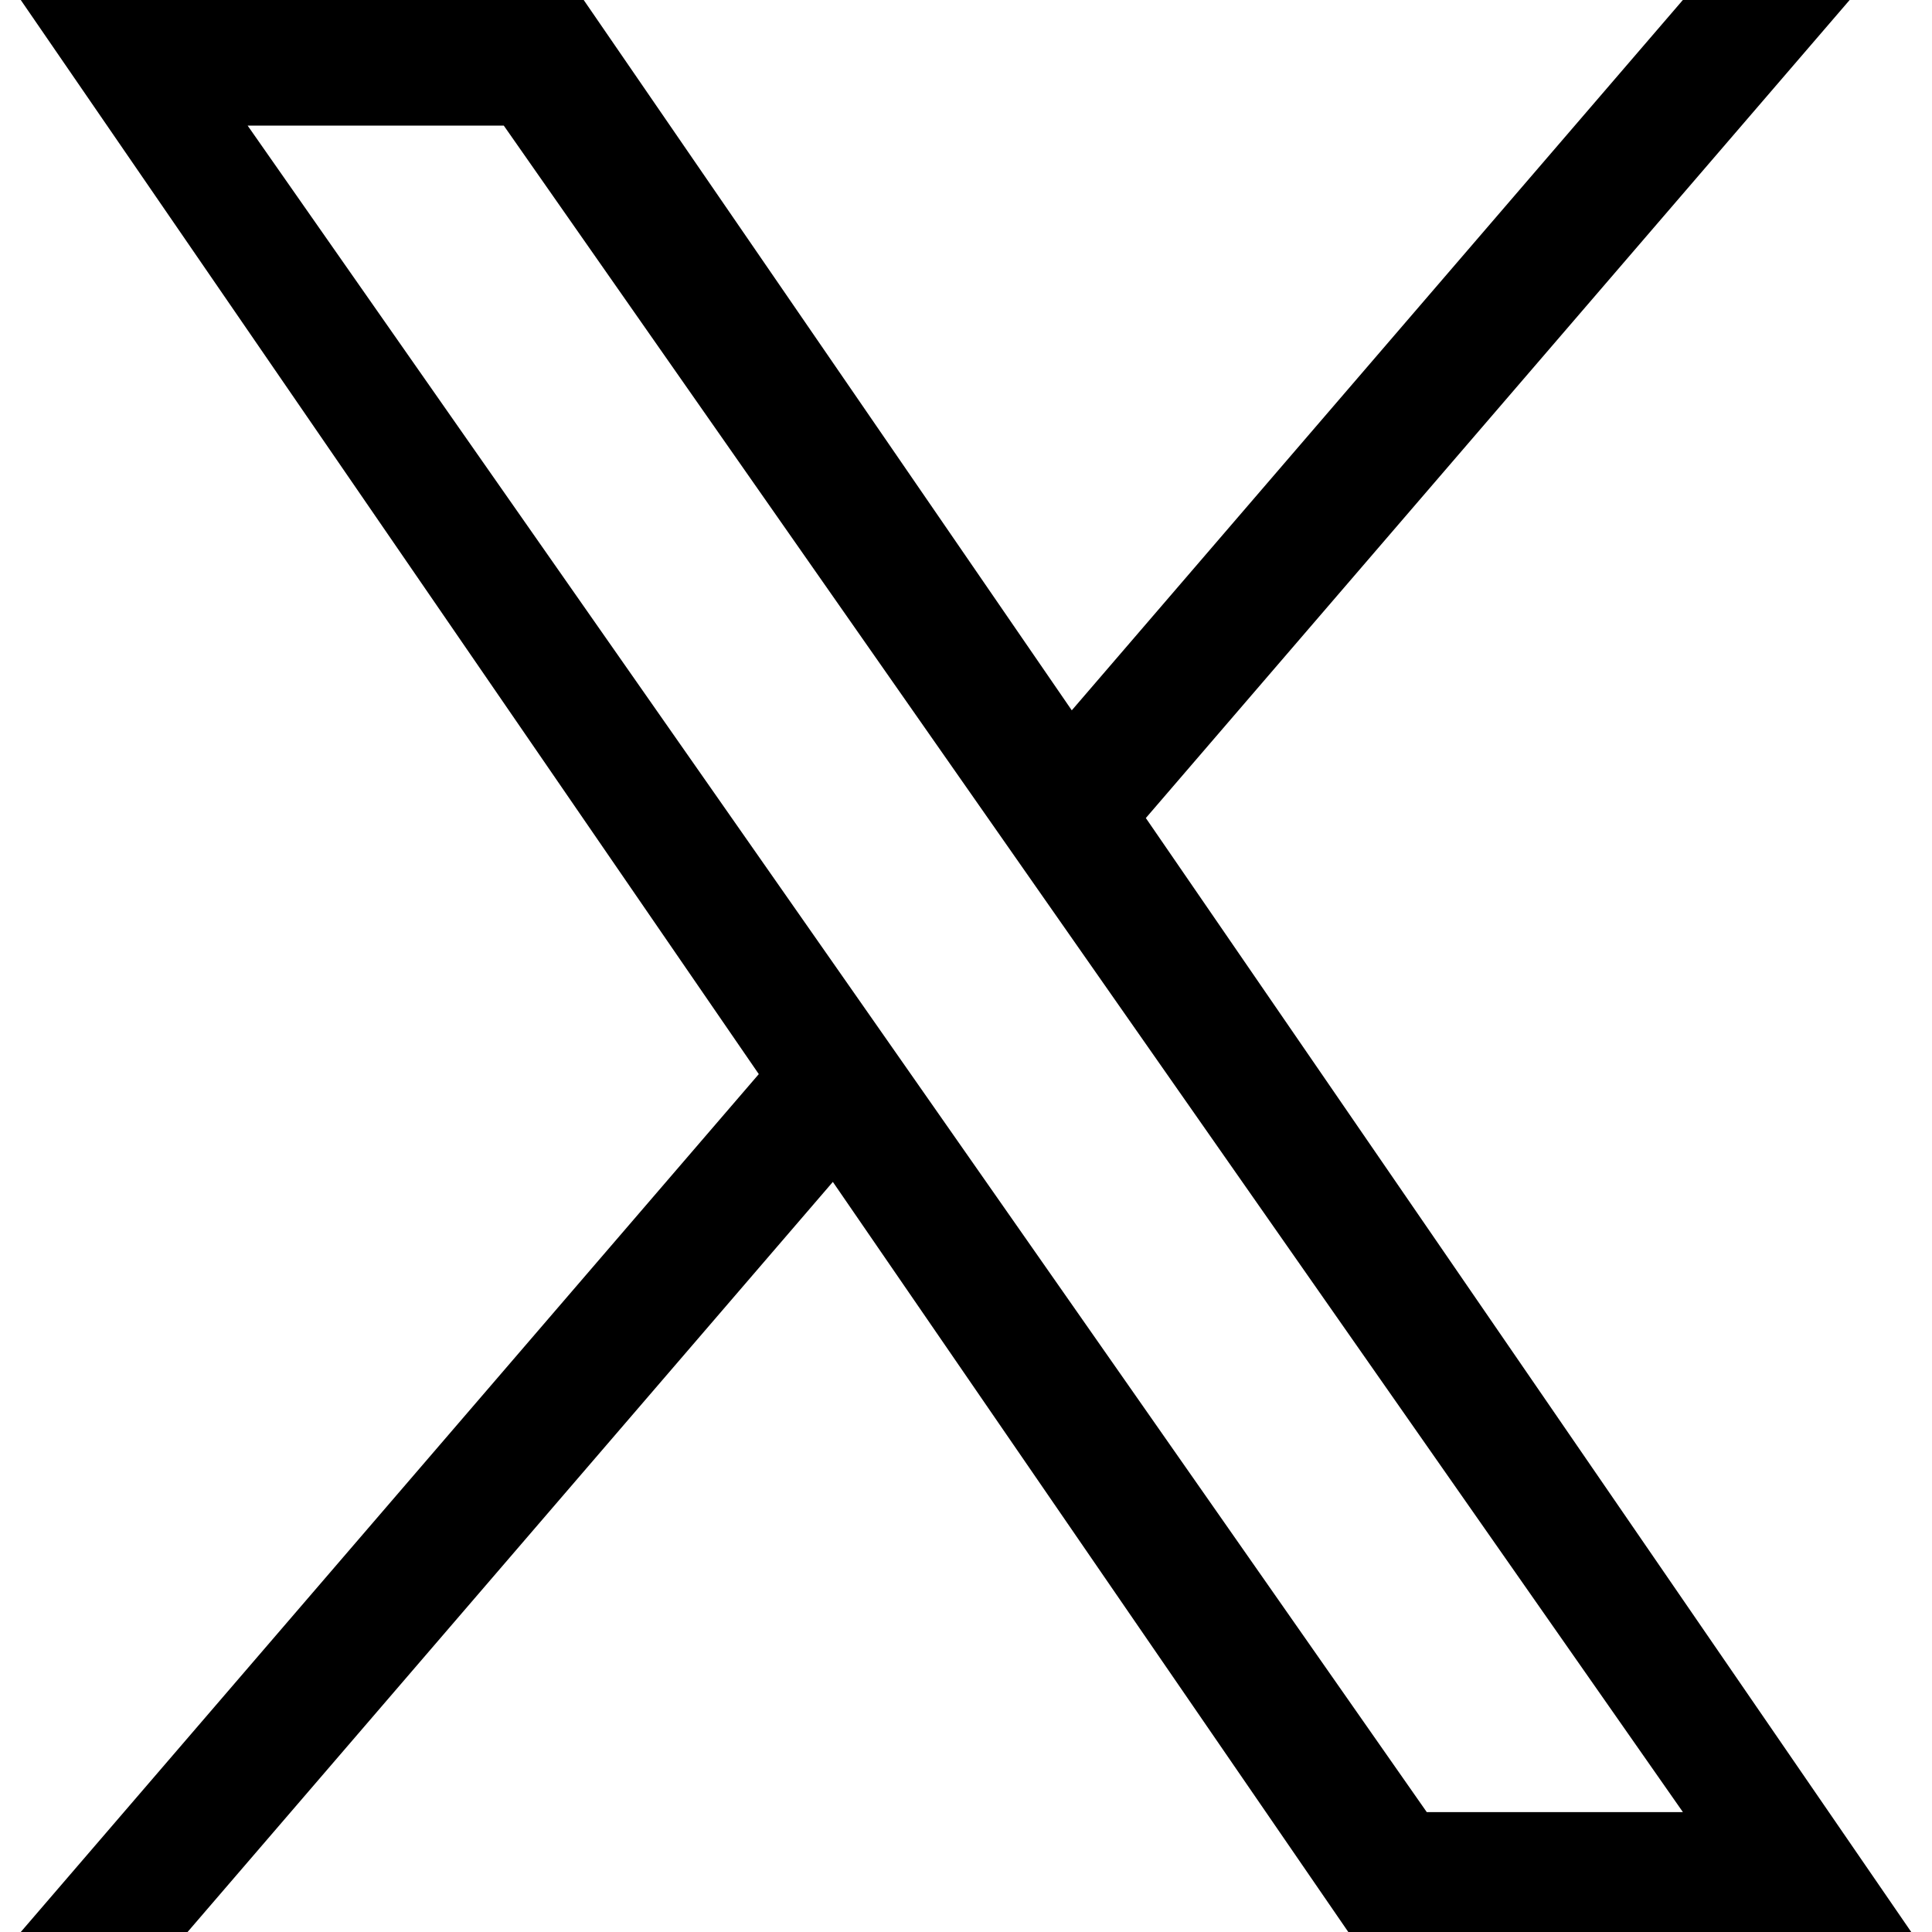
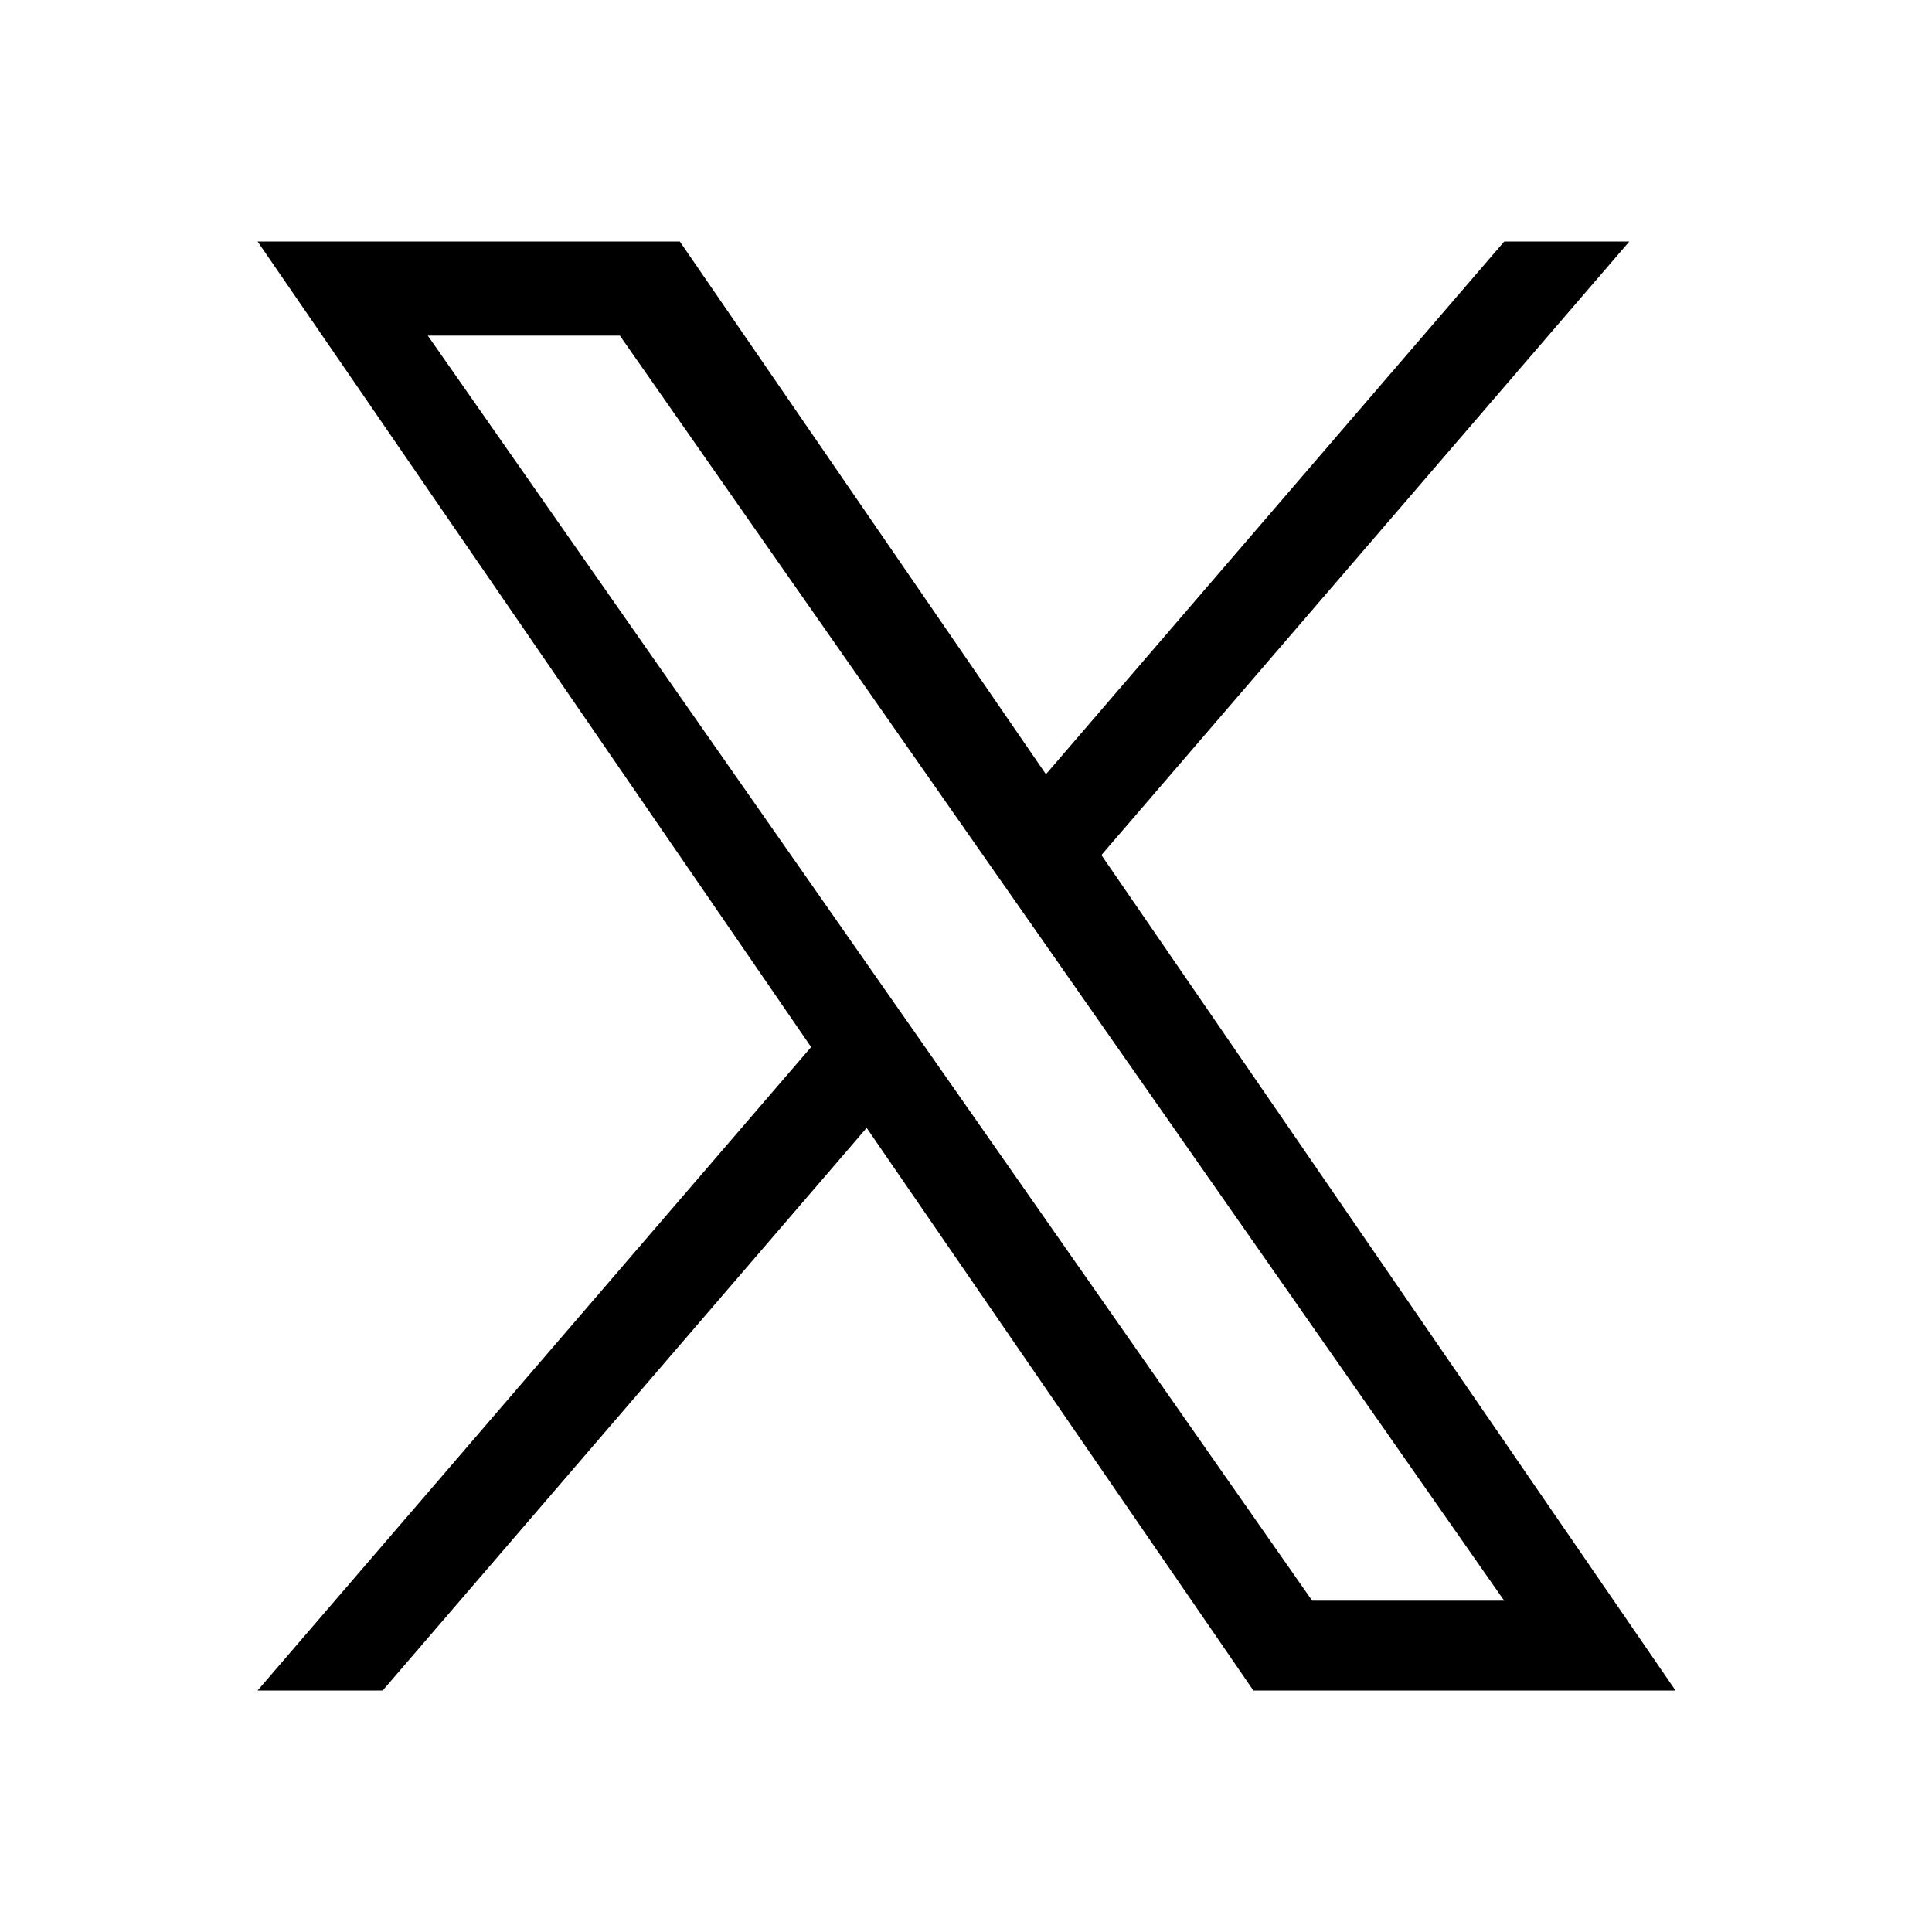
- <svg xmlns="http://www.w3.org/2000/svg" aria-hidden="true" viewBox="0 0 24 24">
-   <path d="M14.234 10.162 22.977 0h-2.072l-7.591 8.824L7.251 0H.258l9.168 13.343L.258 24H2.33l8.016-9.318L16.749 24h6.993zm-2.837 3.299-.929-1.329L3.076 1.56h3.182l5.965 8.532.929 1.329 7.754 11.09h-3.182z" />
+ <svg xmlns="http://www.w3.org/2000/svg" fill="currentColor" aria-hidden="true" viewBox="0 0 24 24">
+   <path d="M13.682 10.622 20.24 3h-1.554l-5.693 6.618L8.445 3H3.2l6.876 10.007L3.2 21h1.554l6.012-6.989L15.57 21h5.244zm-2.128 2.474-.697-.997-5.543-7.93H7.7l4.473 6.4.697.996 5.815 8.319H16.3z" />
</svg>
